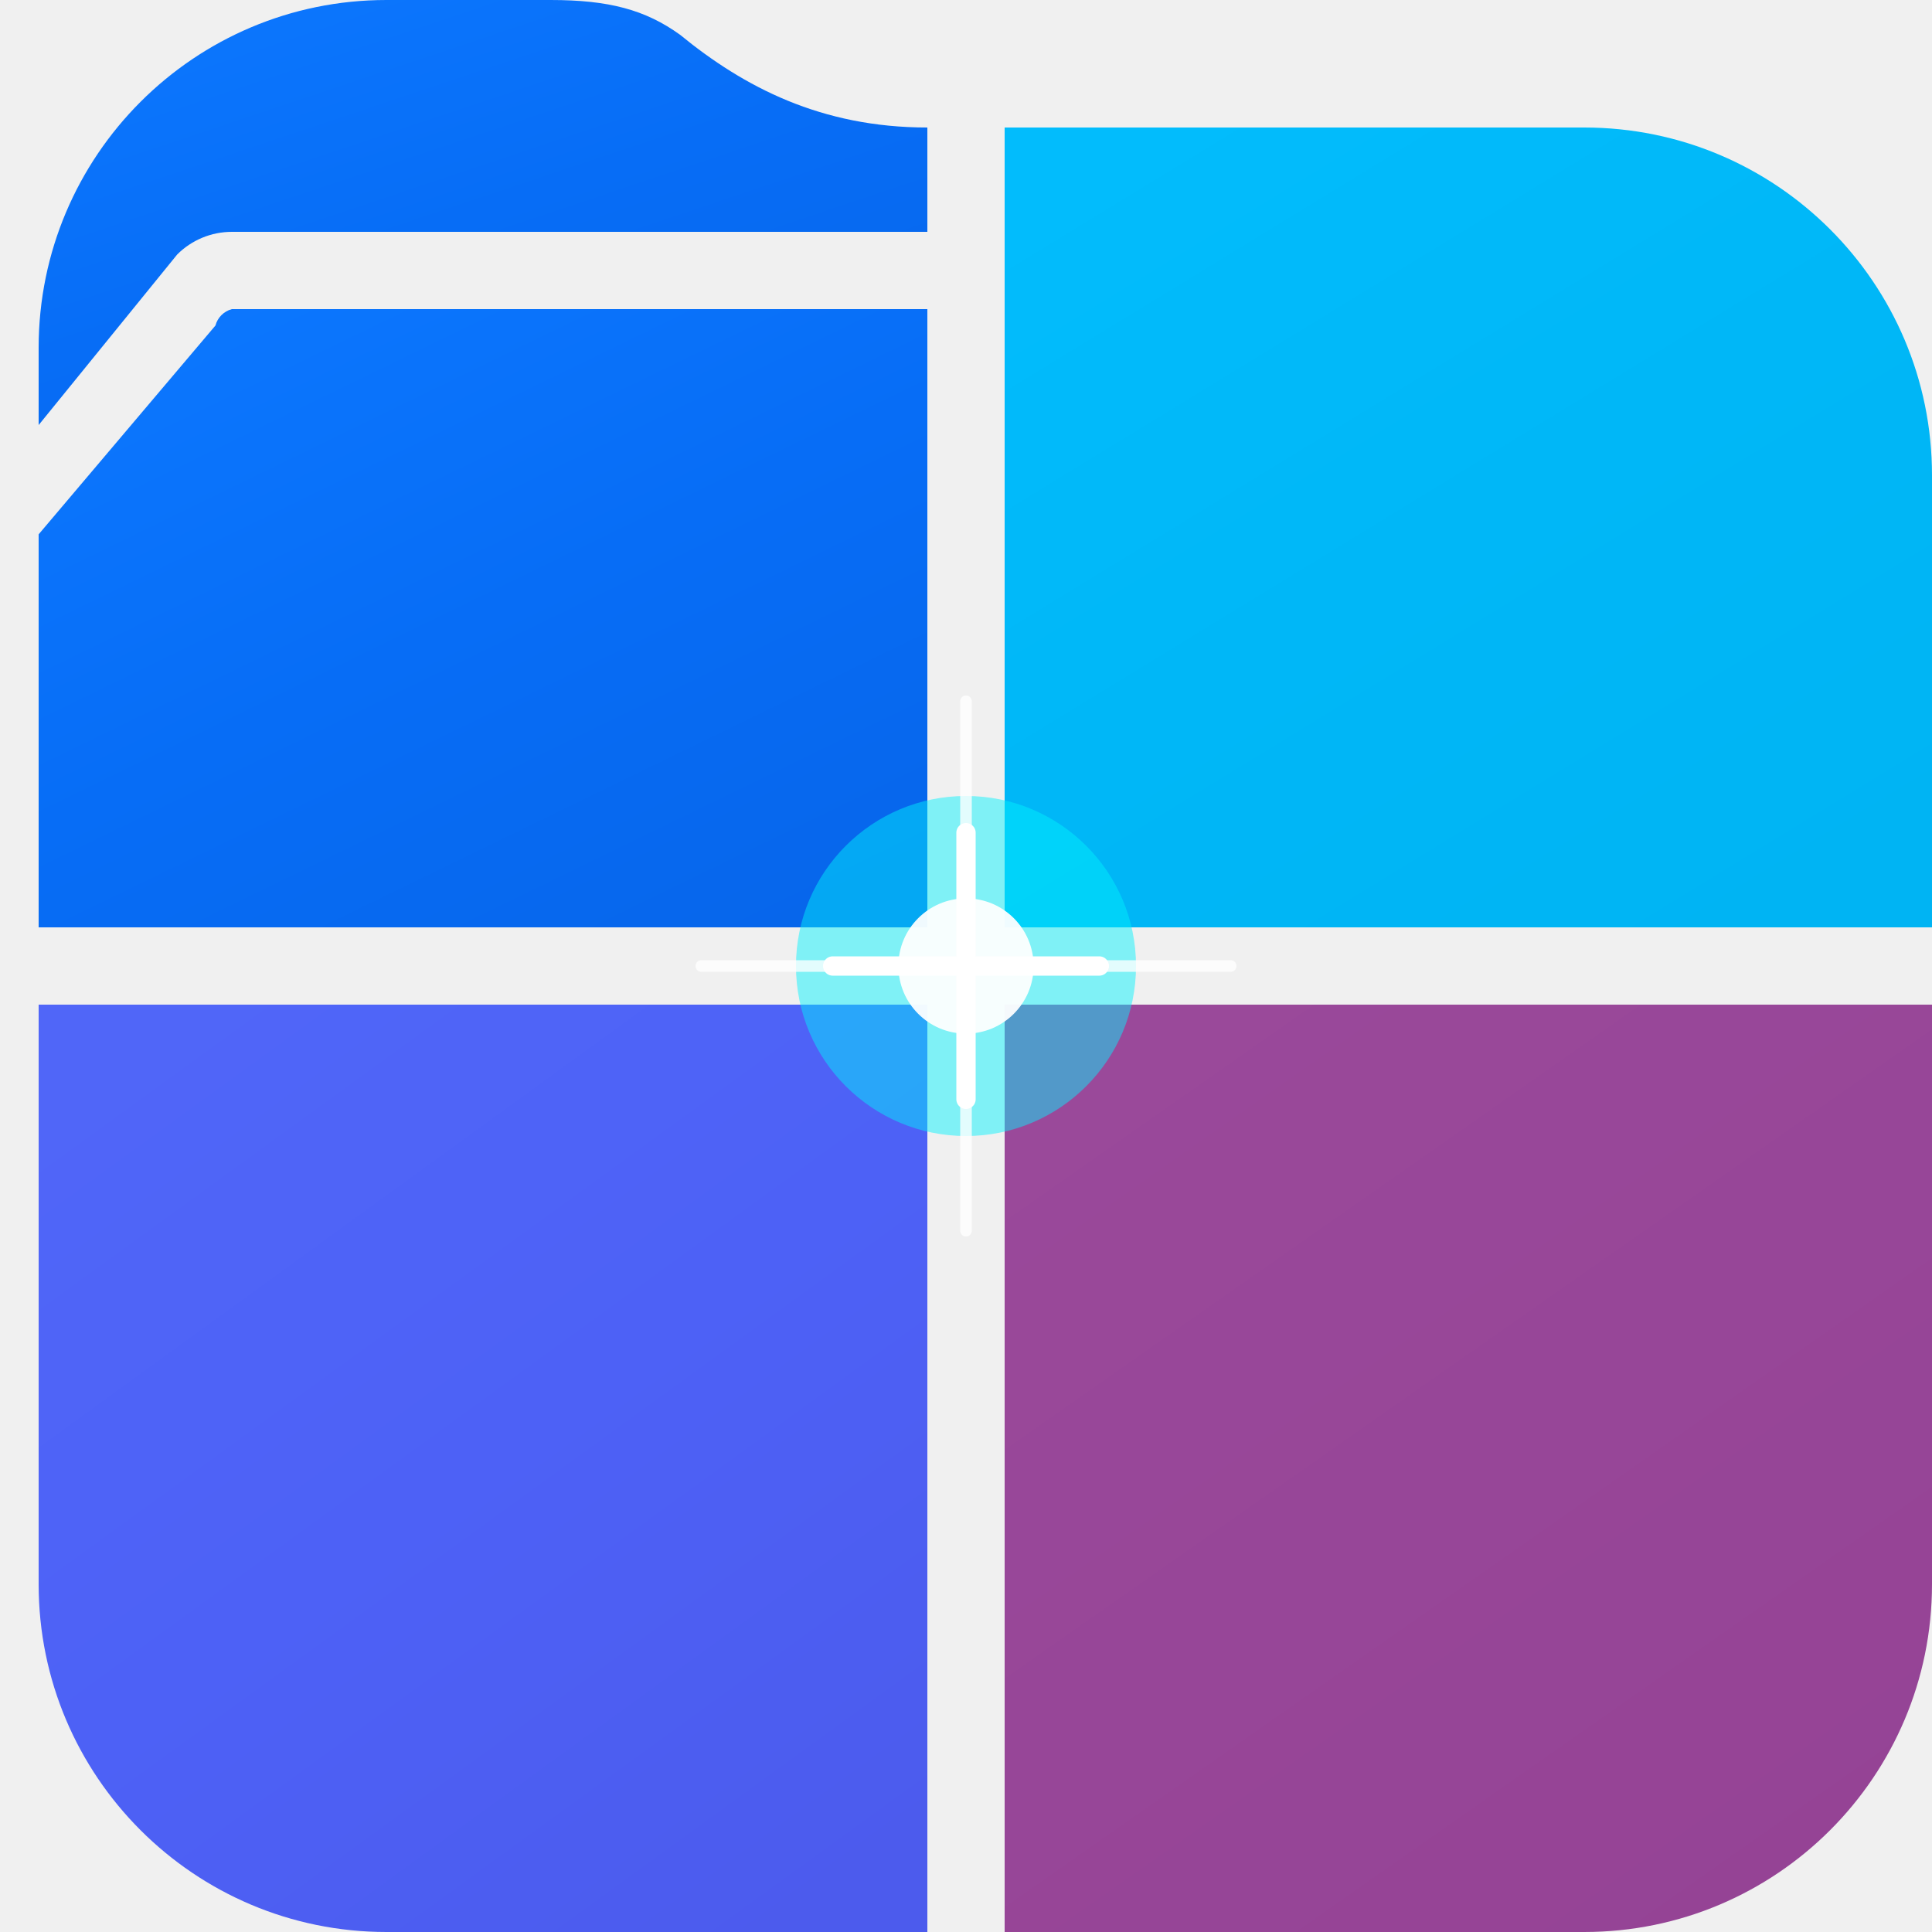
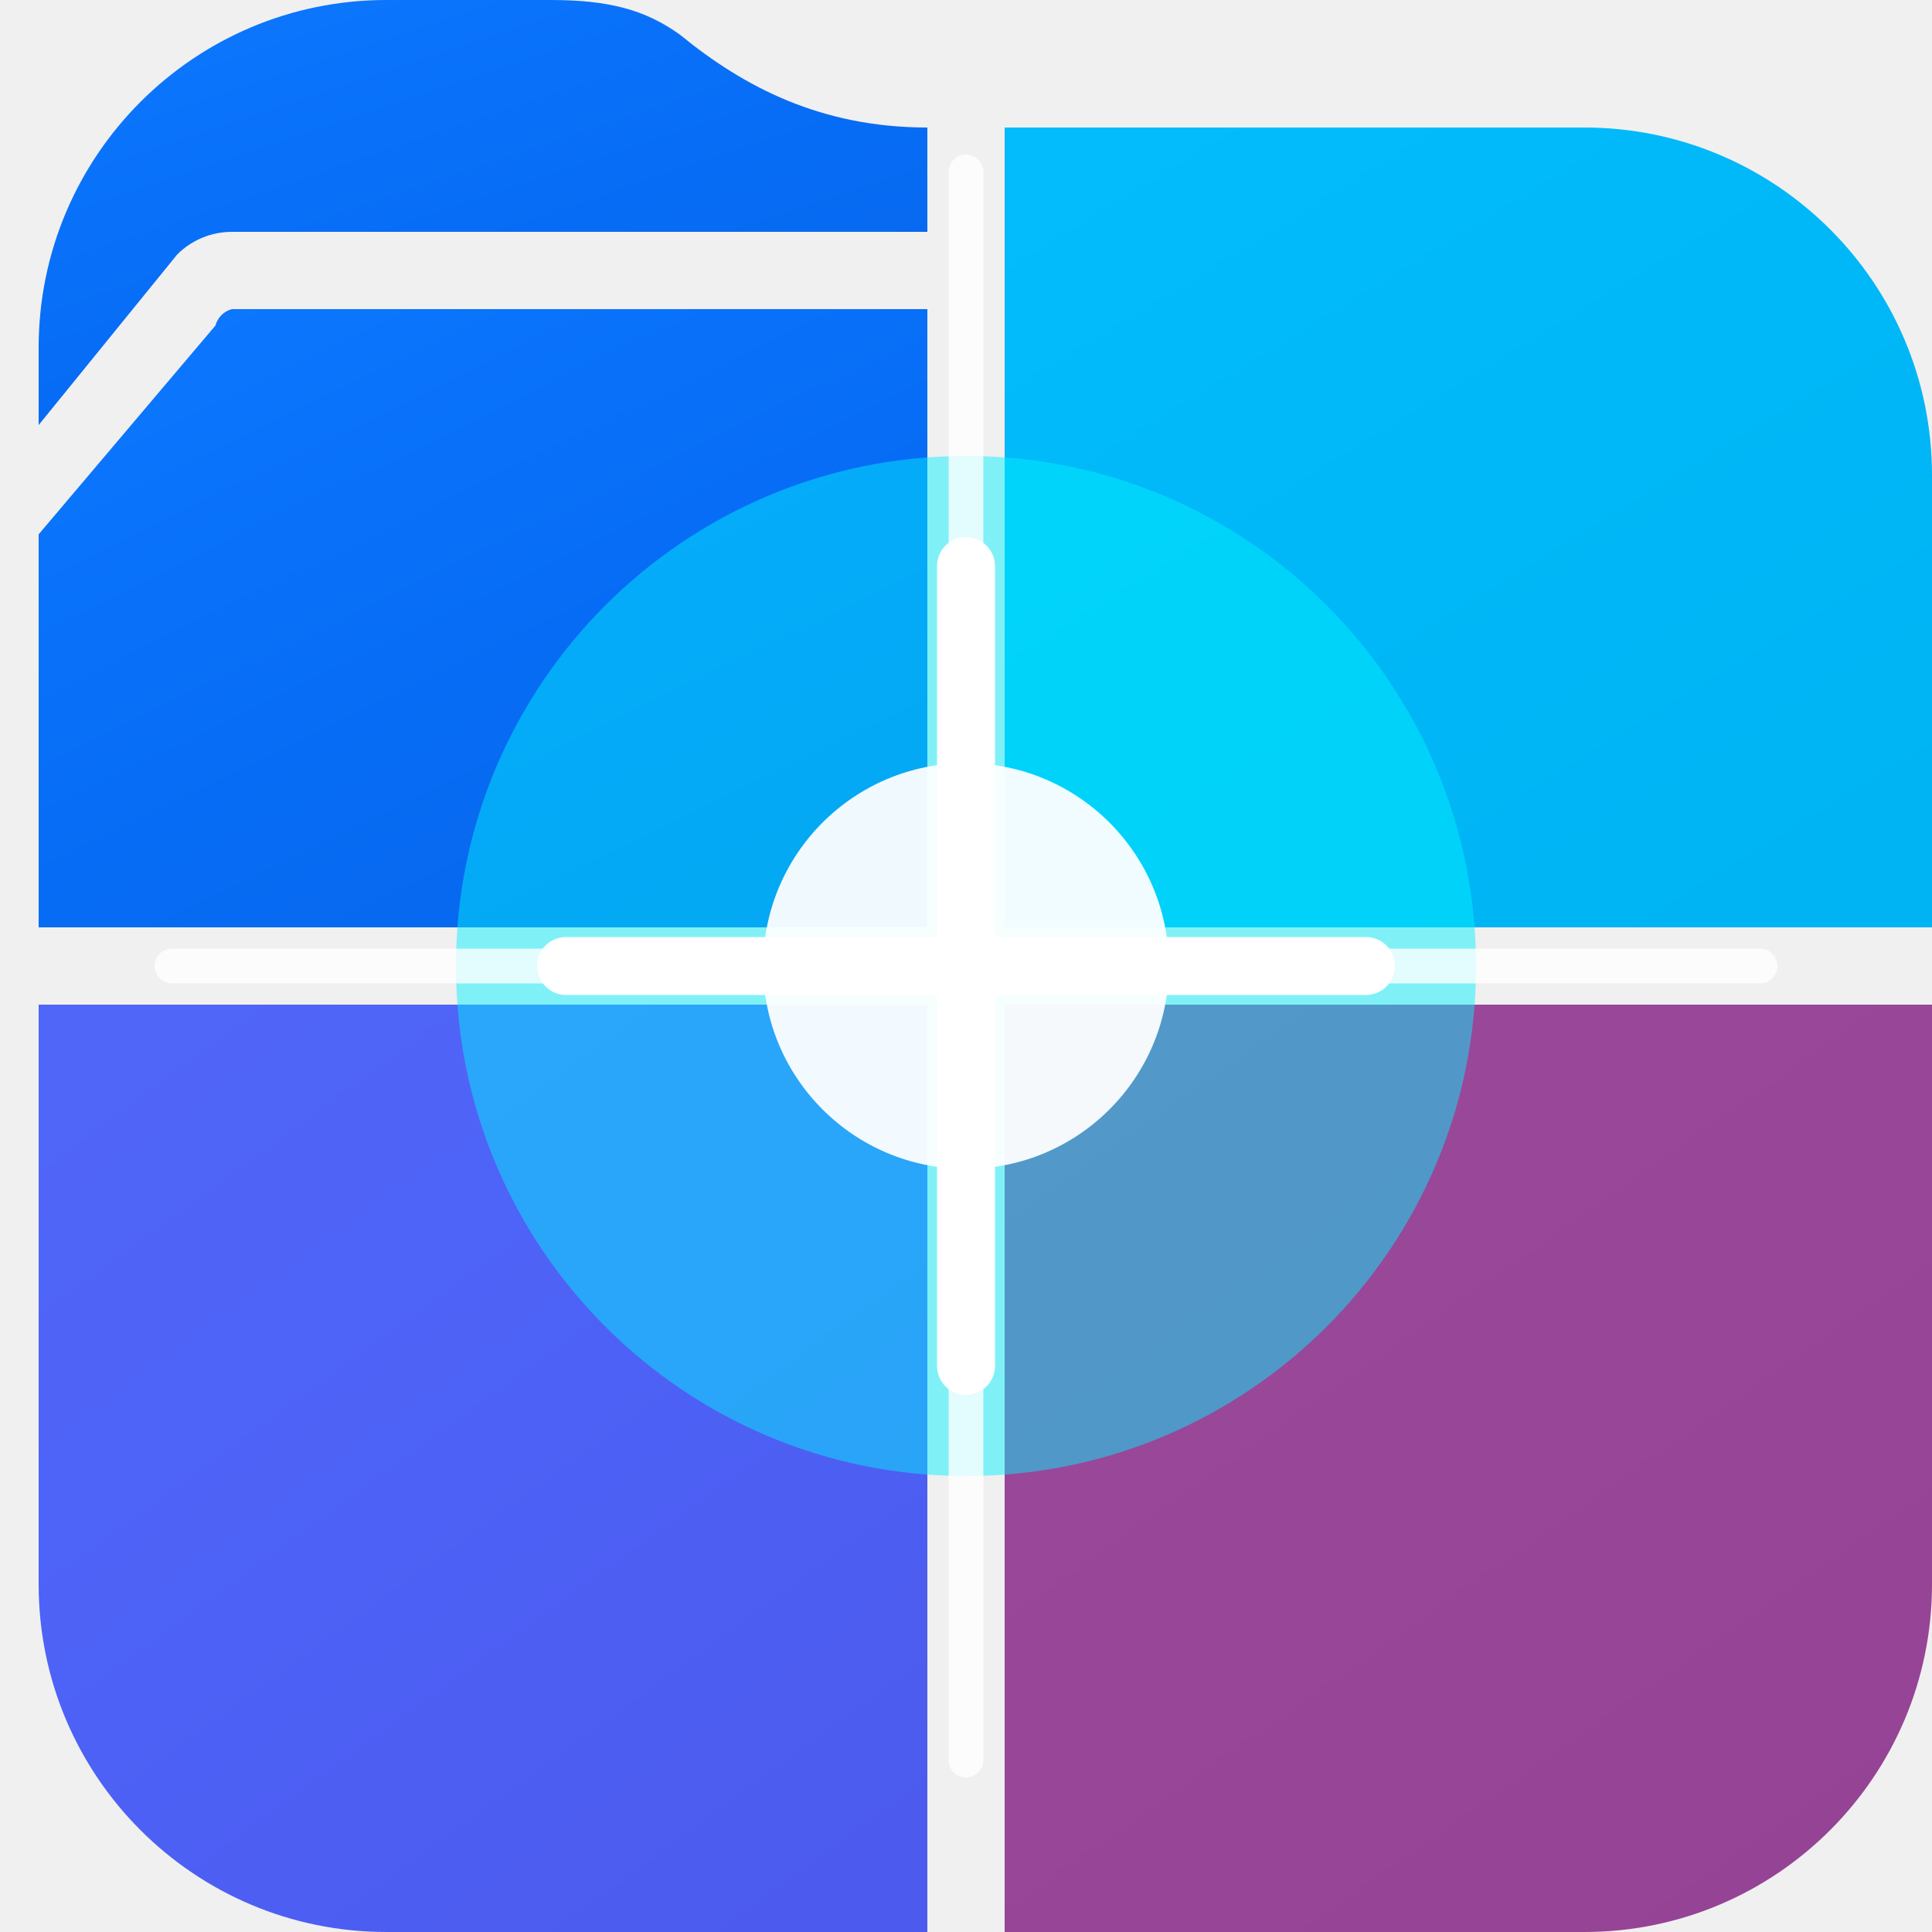
<svg xmlns="http://www.w3.org/2000/svg" viewBox="0 0 1000 1000" width="100%" height="100%">
  <defs>
    <linearGradient id="gradTopLeft" x1="15%" y1="0%" x2="85%" y2="100%">
      <stop offset="0%" stop-color="#0c77fe" />
      <stop offset="50%" stop-color="#076df6" />
      <stop offset="100%" stop-color="#0766eb" />
    </linearGradient>
    <linearGradient id="gradTopRight" x1="15%" y1="0%" x2="85%" y2="100%">
      <stop offset="0%" stop-color="#02bcfc" />
      <stop offset="50%" stop-color="#00b7f7" />
      <stop offset="100%" stop-color="#00b4f3" />
    </linearGradient>
    <linearGradient id="gradBottomLeft" x1="15%" y1="0%" x2="85%" y2="100%">
      <stop offset="0%" stop-color="#5066f8" />
      <stop offset="50%" stop-color="#4d61f6" />
      <stop offset="100%" stop-color="#4c5bed" />
    </linearGradient>
    <linearGradient id="gradBottomRight" x1="15%" y1="0%" x2="85%" y2="100%">
      <stop offset="0%" stop-color="#9a499a" />
      <stop offset="50%" stop-color="#974698" />
      <stop offset="100%" stop-color="#954395" />
    </linearGradient>
    <radialGradient id="centerGlow" cx="50%" cy="50%" r="50%">
      <stop offset="0%" stop-color="#ffffff" stop-opacity="1" />
      <stop offset="35%" stop-color="#00f2fe" stop-opacity="0.9" />
      <stop offset="70%" stop-color="#00f2fe" stop-opacity="0.45" />
      <stop offset="100%" stop-color="#00f2fe" stop-opacity="0" />
    </radialGradient>
  </defs>
  <g id="omni-spectrum-panes">
    <path fill="url(#gradTopLeft)" d="M 20 220              L 91.72 131.72              A 40 40 0 0 1 120 120              L 480 120              L 480 66              C 425 66 385 45 352 18              C 334 5 315 0 285 0              L 200 0              A 180 180 0 0 0 20 180              Z" />
    <path fill="url(#gradTopLeft)" d="M 20 276.57              L 111.51 168.49              A 12 12 0 0 1 120 160              L 480 160              L 480 480              L 20 480              Z" />
    <path fill="url(#gradTopRight)" d="M 520 66              L 820 66              A 180 180 0 0 1 1000 246              L 1000 480              L 520 480              Z" />
    <path fill="url(#gradBottomLeft)" d="M 20 520              L 480 520              L 480 1000              L 200 1000              A 180 180 0 0 1 20 820              Z" />
    <path fill="url(#gradBottomRight)" d="M 520 520              L 1000 520              L 1000 820              A 180 180 0 0 1 820 1000              L 520 1000              Z" />
  </g>
  <g id="center-reticle" transform="translate(500, 500)">
-     <circle r="88" fill="#00f2fe" fill-opacity="0.47" />
-     <circle r="35" fill="#ffffff" fill-opacity="0.94" />
-     <line x1="-137" y1="0" x2="137" y2="0" stroke="#ffffff" stroke-opacity="0.78" stroke-width="6" stroke-linecap="round" />
-     <line x1="0" y1="-137" x2="0" y2="137" stroke="#ffffff" stroke-opacity="0.78" stroke-width="6" stroke-linecap="round" />
-     <line x1="-69" y1="0" x2="69" y2="0" stroke="#ffffff" stroke-width="10" stroke-linecap="round" />
-     <line x1="0" y1="-69" x2="0" y2="69" stroke="#ffffff" stroke-width="10" stroke-linecap="round" />
+     <circle r="264" fill="#00f2fe" fill-opacity="0.47" />
+     <circle r="105" fill="#ffffff" fill-opacity="0.94" />
+     <line x1="-411" y1="0" x2="411" y2="0" stroke="#ffffff" stroke-opacity="0.78" stroke-width="18" stroke-linecap="round" />
+     <line x1="0" y1="-411" x2="0" y2="411" stroke="#ffffff" stroke-opacity="0.78" stroke-width="18" stroke-linecap="round" />
+     <line x1="-207" y1="0" x2="207" y2="0" stroke="#ffffff" stroke-width="30" stroke-linecap="round" />
+     <line x1="0" y1="-207" x2="0" y2="207" stroke="#ffffff" stroke-width="30" stroke-linecap="round" />
  </g>
</svg>
